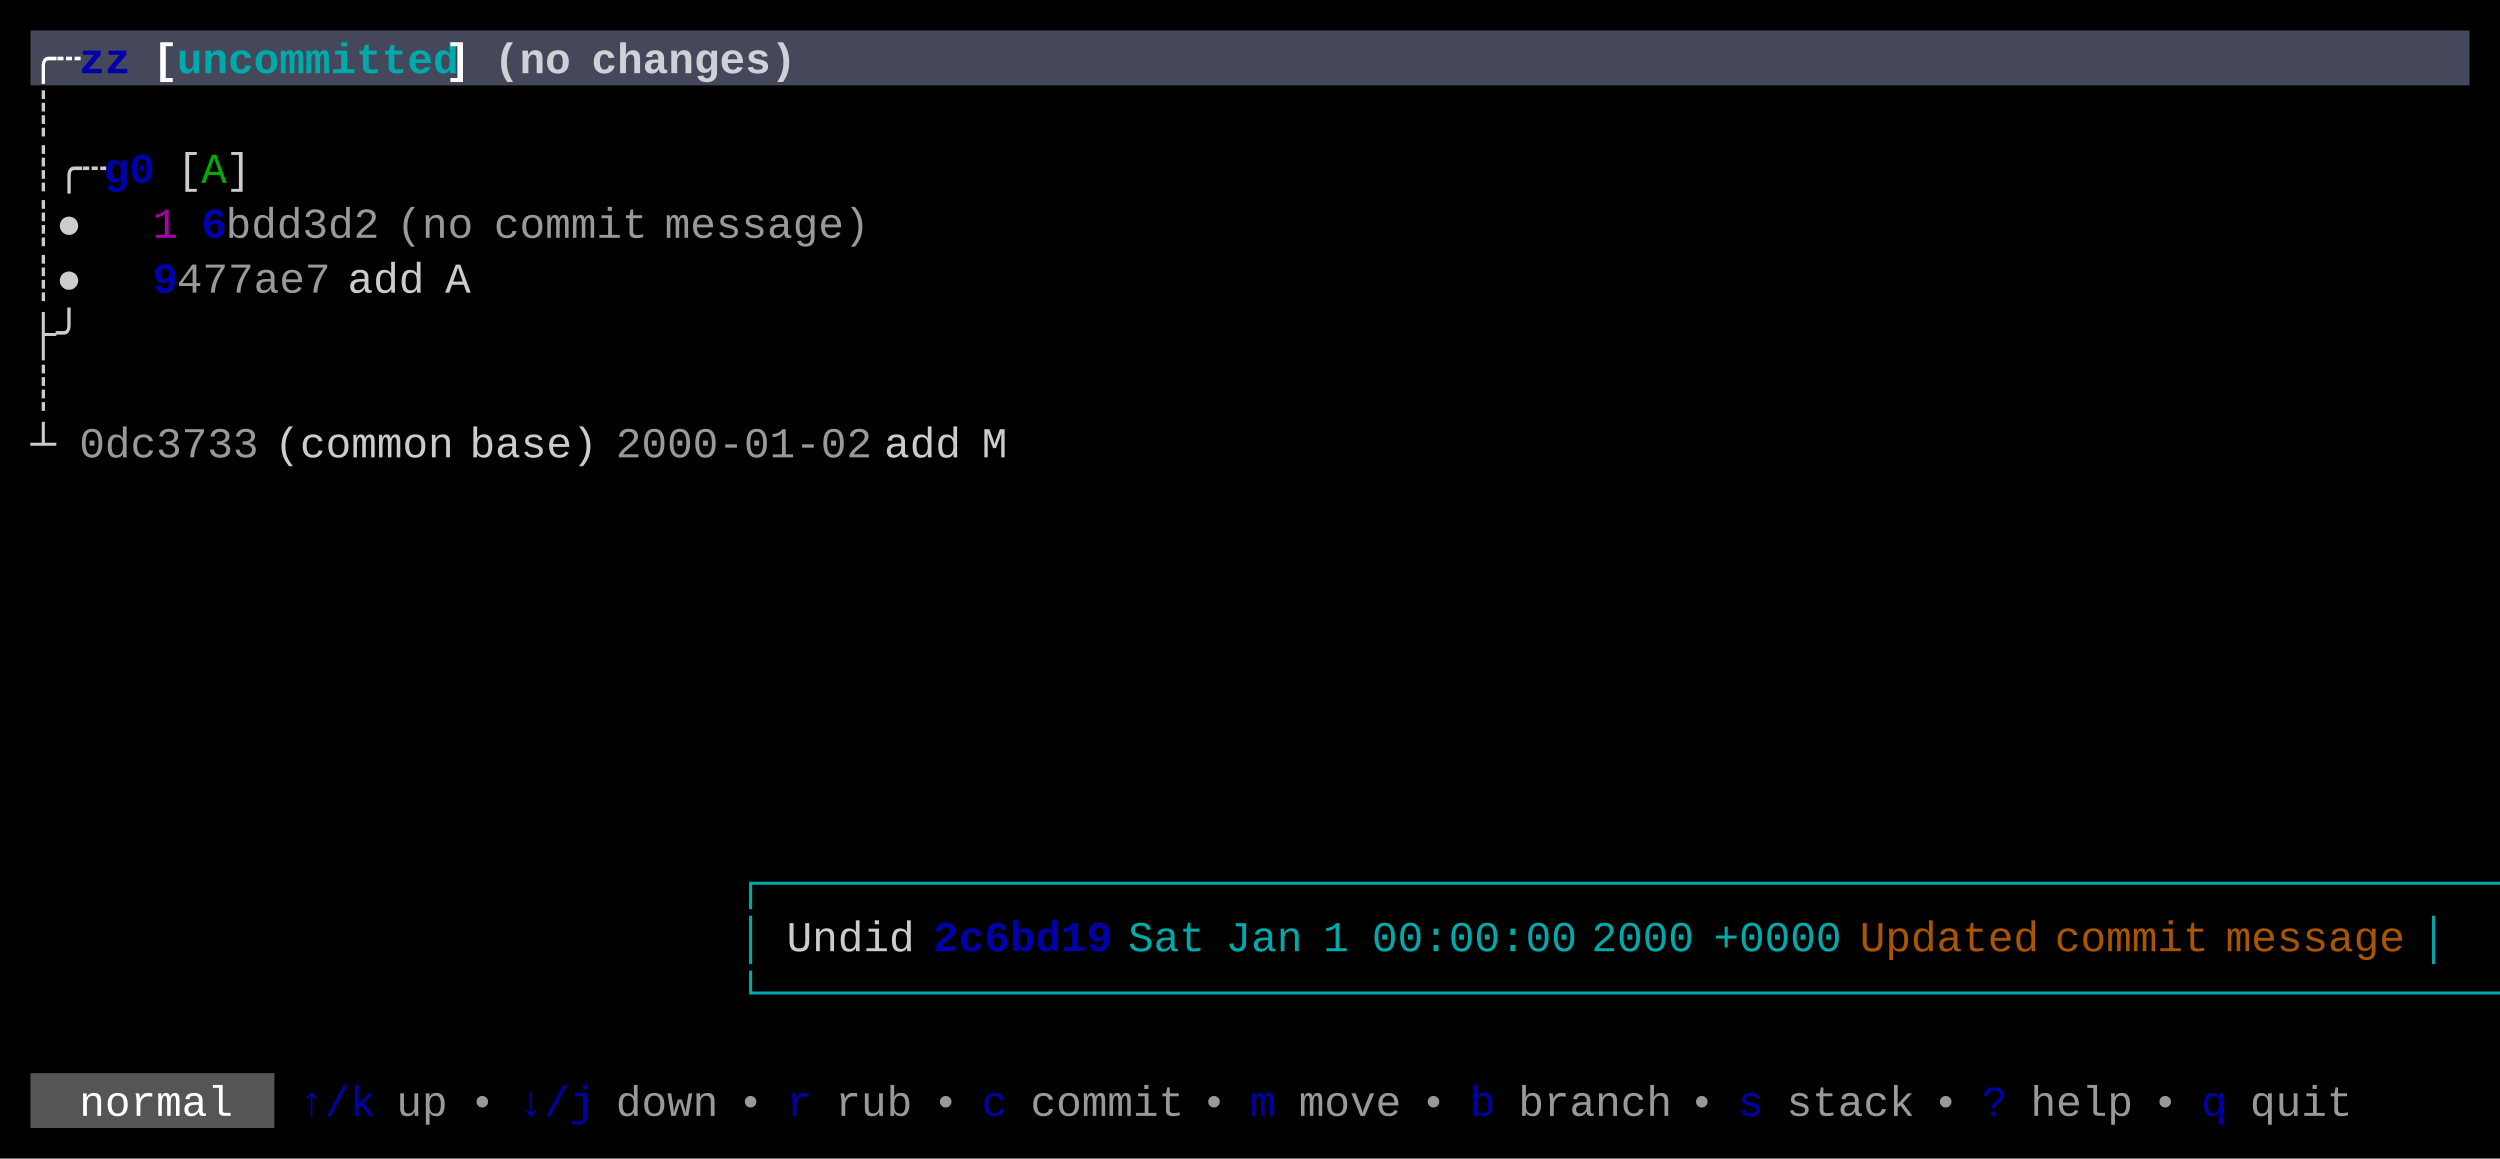
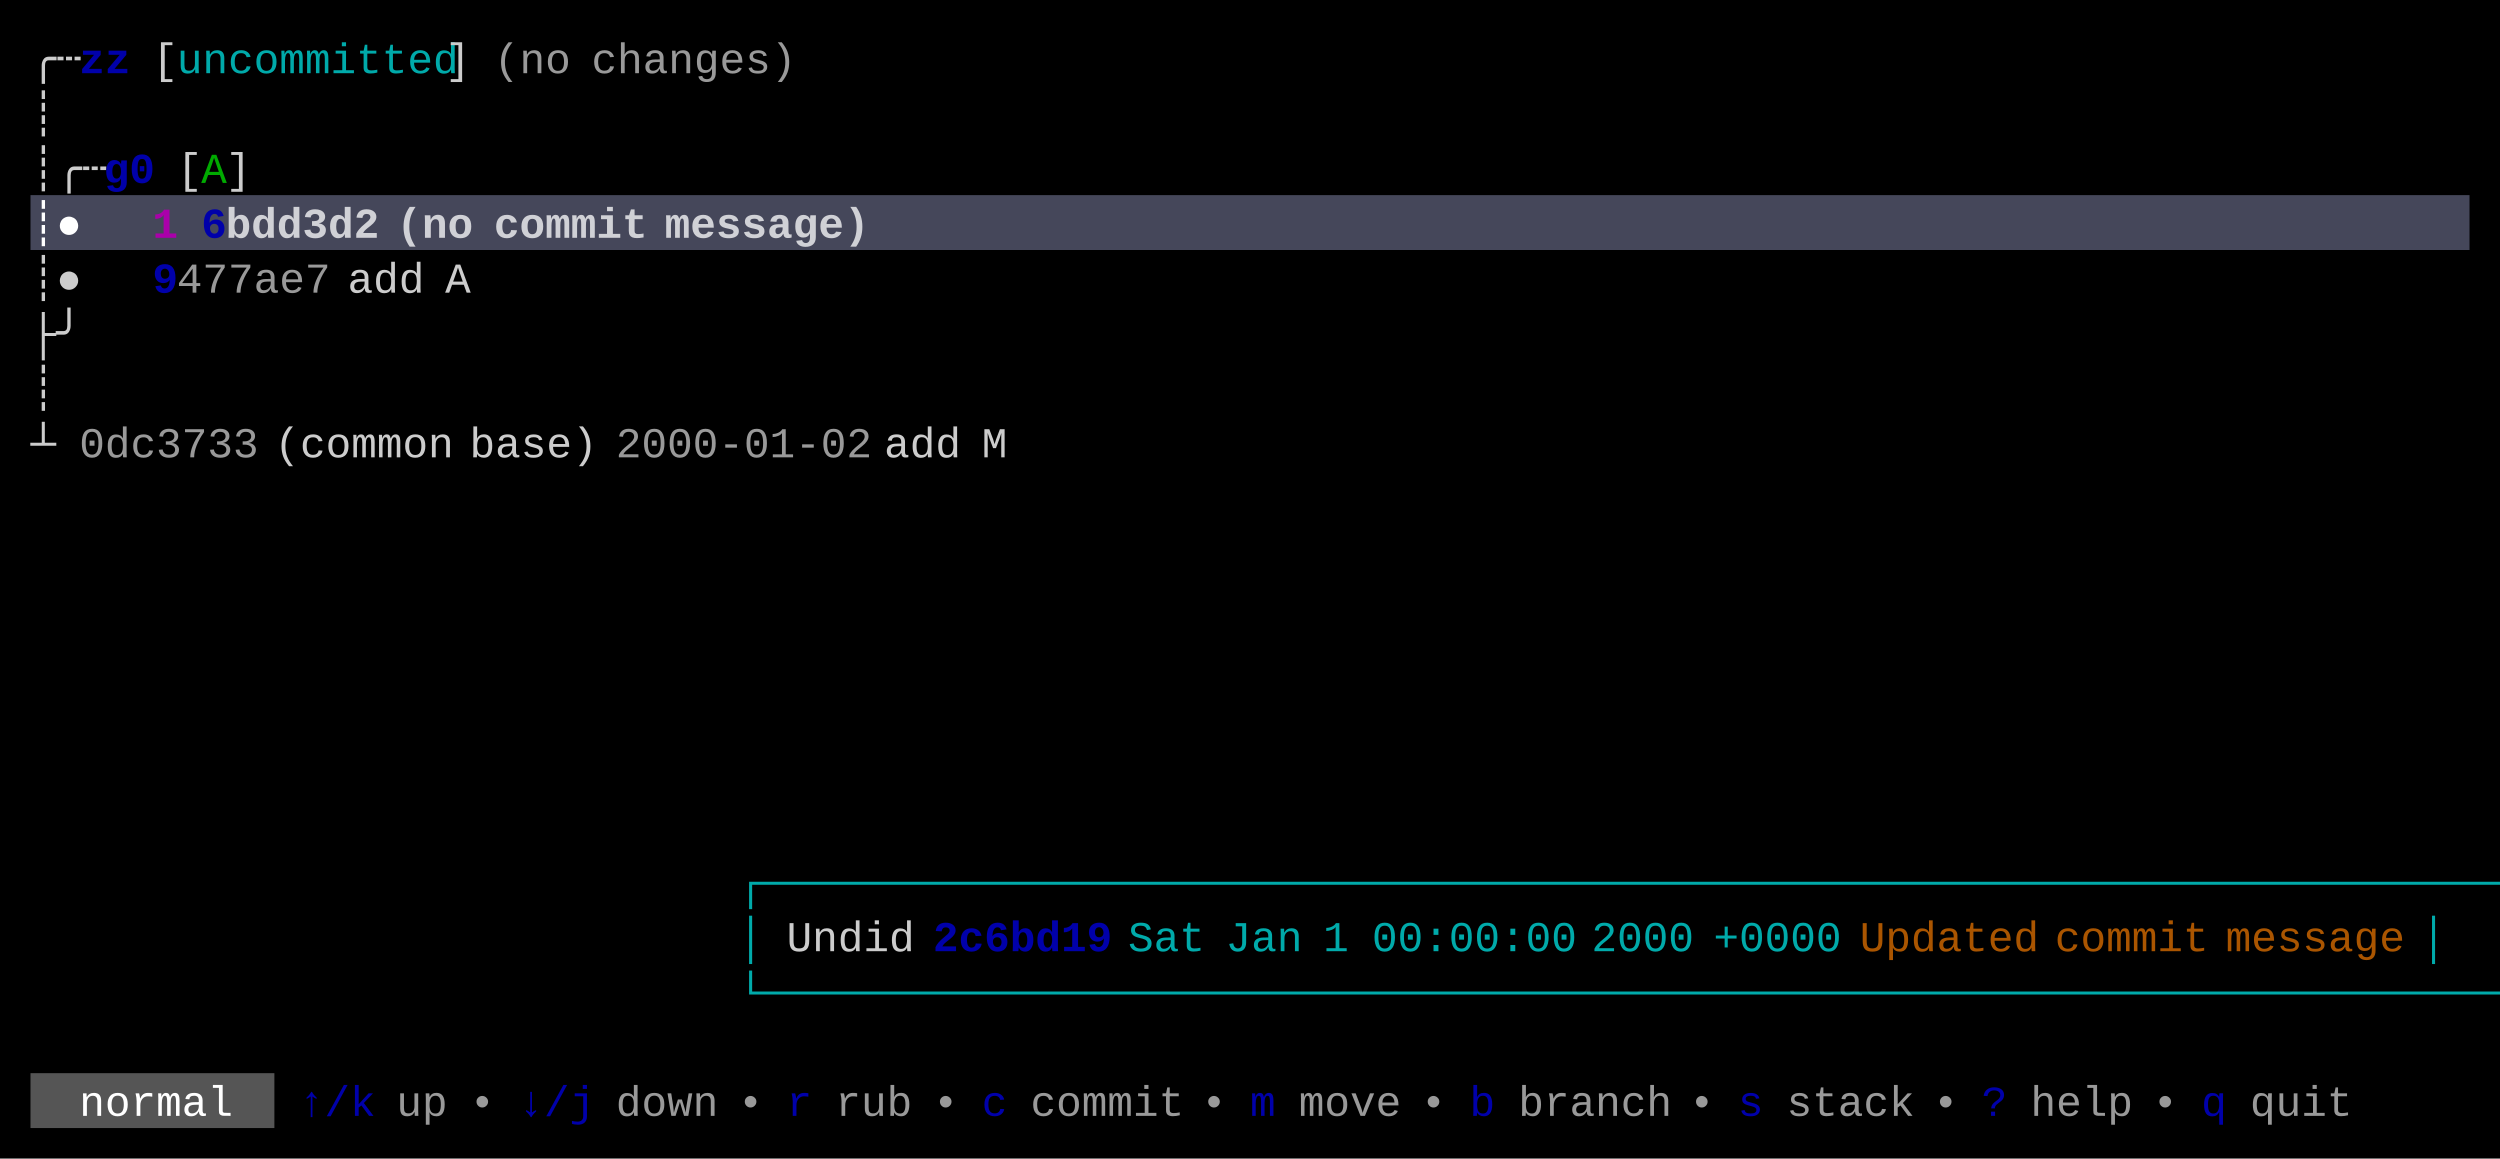
<svg xmlns="http://www.w3.org/2000/svg" width="820" height="380" viewBox="0 0 820 380">
  <rect x="0" y="0" width="820" height="380" fill="#000000" />
-   <rect x="10" y="10" width="800" height="18" fill="#45475A" />
+   <rect x="10" y="64" width="800" height="18" fill="#45475A" />
  <rect x="10" y="352" width="80" height="18" fill="#555555" />
  <g font-family="Menlo, Monaco, 'Courier New', monospace" font-size="14" xml:space="preserve">
-     <text x="10 18" y="24" style="fill:#FFFFFF;font-weight:bold;">╭┄</text>
+     <text x="10 18" y="24" style="fill:#CCCCCC;">╭┄</text>
    <text x="26 34" y="24" style="fill:#0000AA;font-weight:bold;">zz</text>
-     <text x="50" y="24" style="fill:#FFFFFF;font-weight:bold;">[</text>
-     <text x="58 66 74 82 90 98 106 114 122 130 138" y="24" style="fill:#00AAAA;font-weight:bold;">uncommitted</text>
-     <text x="146" y="24" style="fill:#FFFFFF;font-weight:bold;">]</text>
-     <text x="162 170 178" y="24" style="fill:#FFFFFF;font-weight:bold;opacity:0.75;">(no</text>
-     <text x="194 202 210 218 226 234 242 250" y="24" style="fill:#FFFFFF;font-weight:bold;opacity:0.75;">changes)</text>
+     <text x="50" y="24" style="fill:#CCCCCC;">[</text>
+     <text x="58 66 74 82 90 98 106 114 122 130 138" y="24" style="fill:#00AAAA;">uncommitted</text>
+     <text x="146" y="24" style="fill:#CCCCCC;">]</text>
+     <text x="162 170 178" y="24" style="fill:#CCCCCC;opacity:0.75;">(no</text>
+     <text x="194 202 210 218 226 234 242 250" y="24" style="fill:#CCCCCC;opacity:0.75;">changes)</text>
    <text x="10" y="42" style="fill:#CCCCCC;">┊</text>
    <text x="10 18 26" y="60" style="fill:#CCCCCC;">┊╭┄</text>
    <text x="34 42" y="60" style="fill:#0000AA;font-weight:bold;">g0</text>
    <text x="58" y="60" style="fill:#CCCCCC;">[</text>
    <text x="66" y="60" style="fill:#00AA00;">A</text>
    <text x="74" y="60" style="fill:#CCCCCC;">]</text>
-     <text x="10 18" y="78" style="fill:#CCCCCC;">┊●</text>
-     <text x="50" y="78" style="fill:#AA00AA;">1</text>
+     <text x="10 18" y="78" style="fill:#FFFFFF;font-weight:bold;">┊●</text>
+     <text x="50" y="78" style="fill:#AA00AA;font-weight:bold;">1</text>
    <text x="66" y="78" style="fill:#0000AA;font-weight:bold;">6</text>
-     <text x="74 82 90 98 106 114" y="78" style="fill:#CCCCCC;opacity:0.75;">bdd3d2</text>
-     <text x="130 138 146" y="78" style="fill:#CCCCCC;opacity:0.75;">(no</text>
-     <text x="162 170 178 186 194 202" y="78" style="fill:#CCCCCC;opacity:0.75;">commit</text>
-     <text x="218 226 234 242 250 258 266 274" y="78" style="fill:#CCCCCC;opacity:0.75;">message)</text>
+     <text x="74 82 90 98 106 114" y="78" style="fill:#FFFFFF;font-weight:bold;opacity:0.75;">bdd3d2</text>
+     <text x="130 138 146" y="78" style="fill:#FFFFFF;font-weight:bold;opacity:0.75;">(no</text>
+     <text x="162 170 178 186 194 202" y="78" style="fill:#FFFFFF;font-weight:bold;opacity:0.75;">commit</text>
+     <text x="218 226 234 242 250 258 266 274" y="78" style="fill:#FFFFFF;font-weight:bold;opacity:0.75;">message)</text>
    <text x="10 18" y="96" style="fill:#CCCCCC;">┊●</text>
    <text x="50" y="96" style="fill:#0000AA;font-weight:bold;">9</text>
    <text x="58 66 74 82 90 98" y="96" style="fill:#CCCCCC;opacity:0.75;">477ae7</text>
    <text x="114 122 130" y="96" style="fill:#CCCCCC;">add</text>
    <text x="146" y="96" style="fill:#CCCCCC;">A</text>
    <text x="10 18" y="114" style="fill:#CCCCCC;">├╯</text>
    <text x="10" y="132" style="fill:#CCCCCC;">┊</text>
    <text x="10" y="150" style="fill:#CCCCCC;">┴</text>
    <text x="26 34 42 50 58 66 74" y="150" style="fill:#CCCCCC;opacity:0.75;">0dc3733</text>
    <text x="90 98 106 114 122 130 138" y="150" style="fill:#CCCCCC;">(common</text>
    <text x="154 162 170 178 186" y="150" style="fill:#CCCCCC;">base)</text>
    <text x="202 210 218 226 234 242 250 258 266 274" y="150" style="fill:#CCCCCC;opacity:0.75;">2000-01-02</text>
    <text x="290 298 306" y="150" style="fill:#CCCCCC;">add</text>
    <text x="322" y="150" style="fill:#CCCCCC;">M</text>
    <text x="242 250 258 266 274 282 290 298 306 314 322 330 338 346 354 362 370 378 386 394 402 410 418 426 434 442 450 458 466 474 482 490 498 506 514 522 530 538 546 554 562 570 578 586 594 602 610 618 626 634 642 650 658 666 674 682 690 698 706 714 722 730 738 746 754 762 770 778 786 794" y="294" style="fill:#00AAAA;">┌────────────────────────────────────────────────────────────────────┐</text>
    <text x="242" y="312" style="fill:#00AAAA;">│</text>
    <text x="258 266 274 282 290" y="312" style="fill:#CCCCCC;">Undid</text>
    <text x="306 314 322 330 338 346 354" y="312" style="fill:#0000AA;font-weight:bold;">2c6bd19</text>
    <text x="370 378 386" y="312" style="fill:#00AAAA;">Sat</text>
    <text x="402 410 418" y="312" style="fill:#00AAAA;">Jan</text>
    <text x="434" y="312" style="fill:#00AAAA;">1</text>
    <text x="450 458 466 474 482 490 498 506" y="312" style="fill:#00AAAA;">00:00:00</text>
    <text x="522 530 538 546" y="312" style="fill:#00AAAA;">2000</text>
    <text x="562 570 578 586 594" y="312" style="fill:#00AAAA;">+0000</text>
    <text x="610 618 626 634 642 650 658" y="312" style="fill:#AA5500;">Updated</text>
    <text x="674 682 690 698 706 714" y="312" style="fill:#AA5500;">commit</text>
    <text x="730 738 746 754 762 770 778" y="312" style="fill:#AA5500;">message</text>
    <text x="794" y="312" style="fill:#00AAAA;">│</text>
    <text x="242 250 258 266 274 282 290 298 306 314 322 330 338 346 354 362 370 378 386 394 402 410 418 426 434 442 450 458 466 474 482 490 498 506 514 522 530 538 546 554 562 570 578 586 594 602 610 618 626 634 642 650 658 666 674 682 690 698 706 714 722 730 738 746 754 762 770 778 786 794" y="330" style="fill:#00AAAA;">└────────────────────────────────────────────────────────────────────┘</text>
    <text x="26 34 42 50 58 66" y="366" style="fill:#FFFFFF;">normal</text>
    <text x="98 106 114" y="366" style="fill:#0000AA;">↑/k</text>
    <text x="130 138" y="366" style="fill:#CCCCCC;opacity:0.75;">up</text>
    <text x="154" y="366" style="fill:#CCCCCC;opacity:0.75;">•</text>
    <text x="170 178 186" y="366" style="fill:#0000AA;">↓/j</text>
    <text x="202 210 218 226" y="366" style="fill:#CCCCCC;opacity:0.75;">down</text>
    <text x="242" y="366" style="fill:#CCCCCC;opacity:0.75;">•</text>
    <text x="258" y="366" style="fill:#0000AA;">r</text>
    <text x="274 282 290" y="366" style="fill:#CCCCCC;opacity:0.75;">rub</text>
    <text x="306" y="366" style="fill:#CCCCCC;opacity:0.75;">•</text>
    <text x="322" y="366" style="fill:#0000AA;">c</text>
    <text x="338 346 354 362 370 378" y="366" style="fill:#CCCCCC;opacity:0.75;">commit</text>
    <text x="394" y="366" style="fill:#CCCCCC;opacity:0.75;">•</text>
    <text x="410" y="366" style="fill:#0000AA;">m</text>
    <text x="426 434 442 450" y="366" style="fill:#CCCCCC;opacity:0.75;">move</text>
    <text x="466" y="366" style="fill:#CCCCCC;opacity:0.75;">•</text>
    <text x="482" y="366" style="fill:#0000AA;">b</text>
    <text x="498 506 514 522 530 538" y="366" style="fill:#CCCCCC;opacity:0.75;">branch</text>
    <text x="554" y="366" style="fill:#CCCCCC;opacity:0.75;">•</text>
    <text x="570" y="366" style="fill:#0000AA;">s</text>
    <text x="586 594 602 610 618" y="366" style="fill:#CCCCCC;opacity:0.75;">stack</text>
    <text x="634" y="366" style="fill:#CCCCCC;opacity:0.75;">•</text>
    <text x="650" y="366" style="fill:#0000AA;">?</text>
    <text x="666 674 682 690" y="366" style="fill:#CCCCCC;opacity:0.75;">help</text>
    <text x="706" y="366" style="fill:#CCCCCC;opacity:0.75;">•</text>
    <text x="722" y="366" style="fill:#0000AA;">q</text>
    <text x="738 746 754 762" y="366" style="fill:#CCCCCC;opacity:0.75;">quit</text>
  </g>
</svg>
